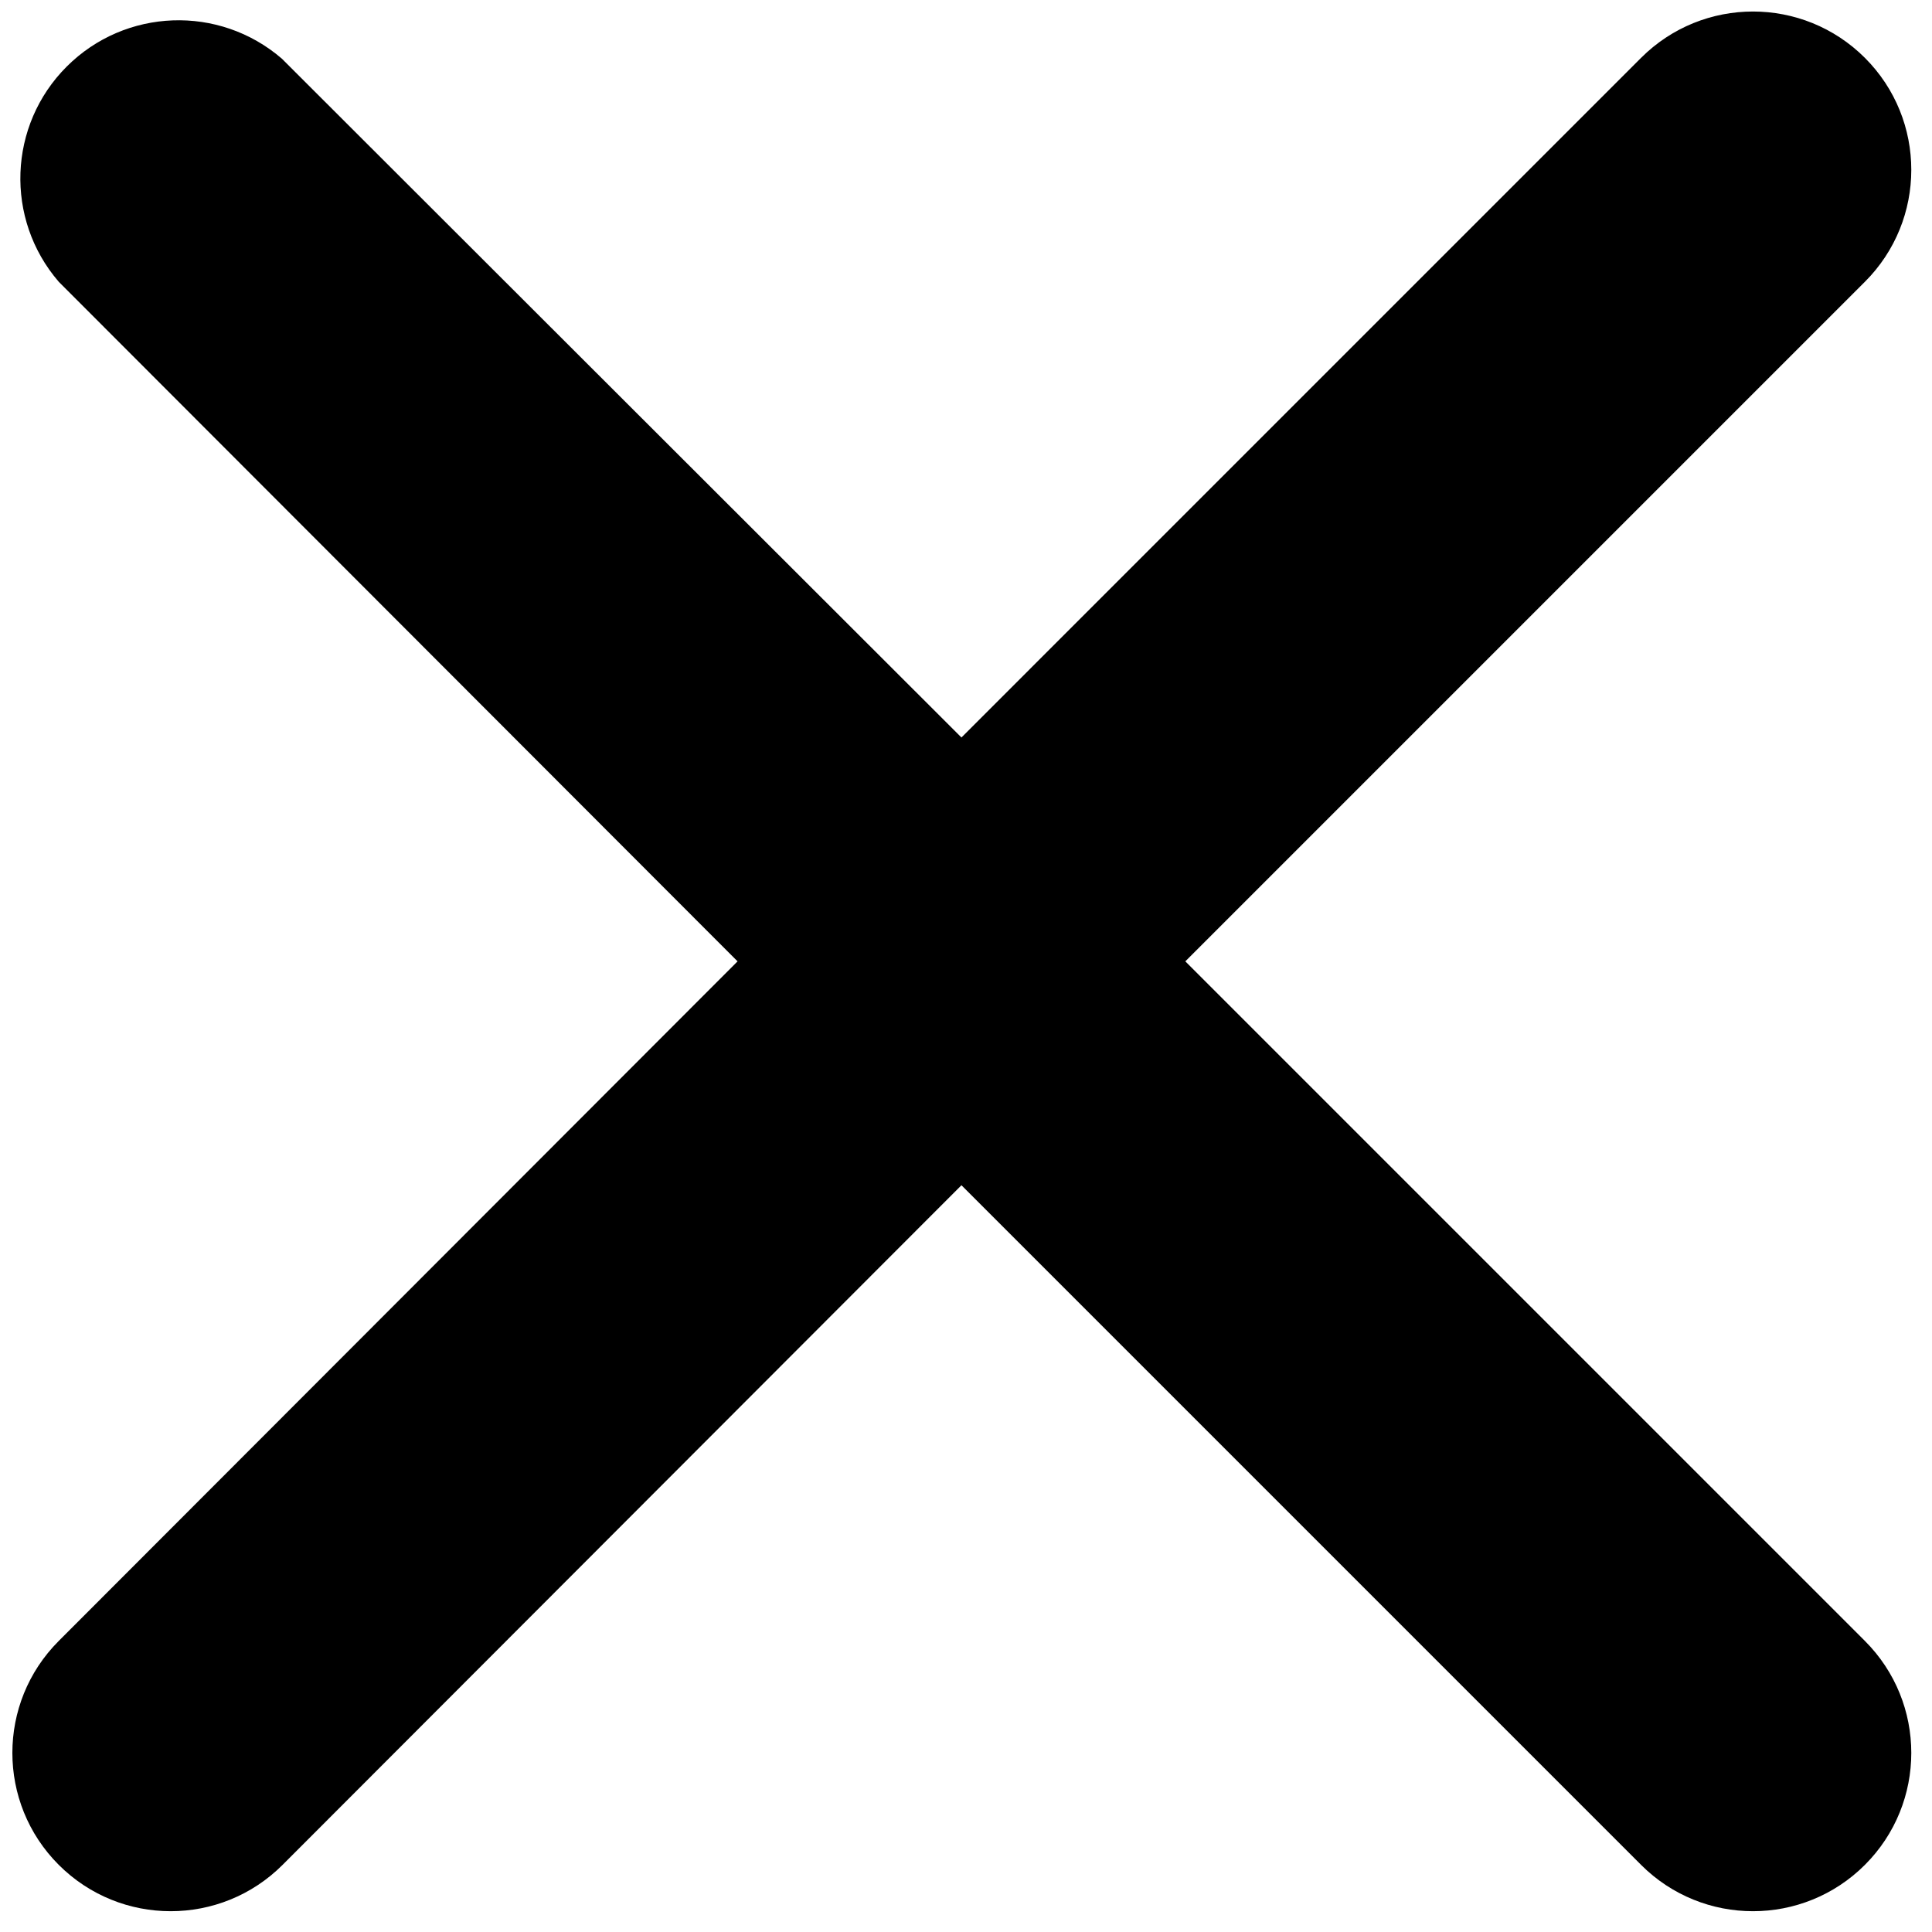
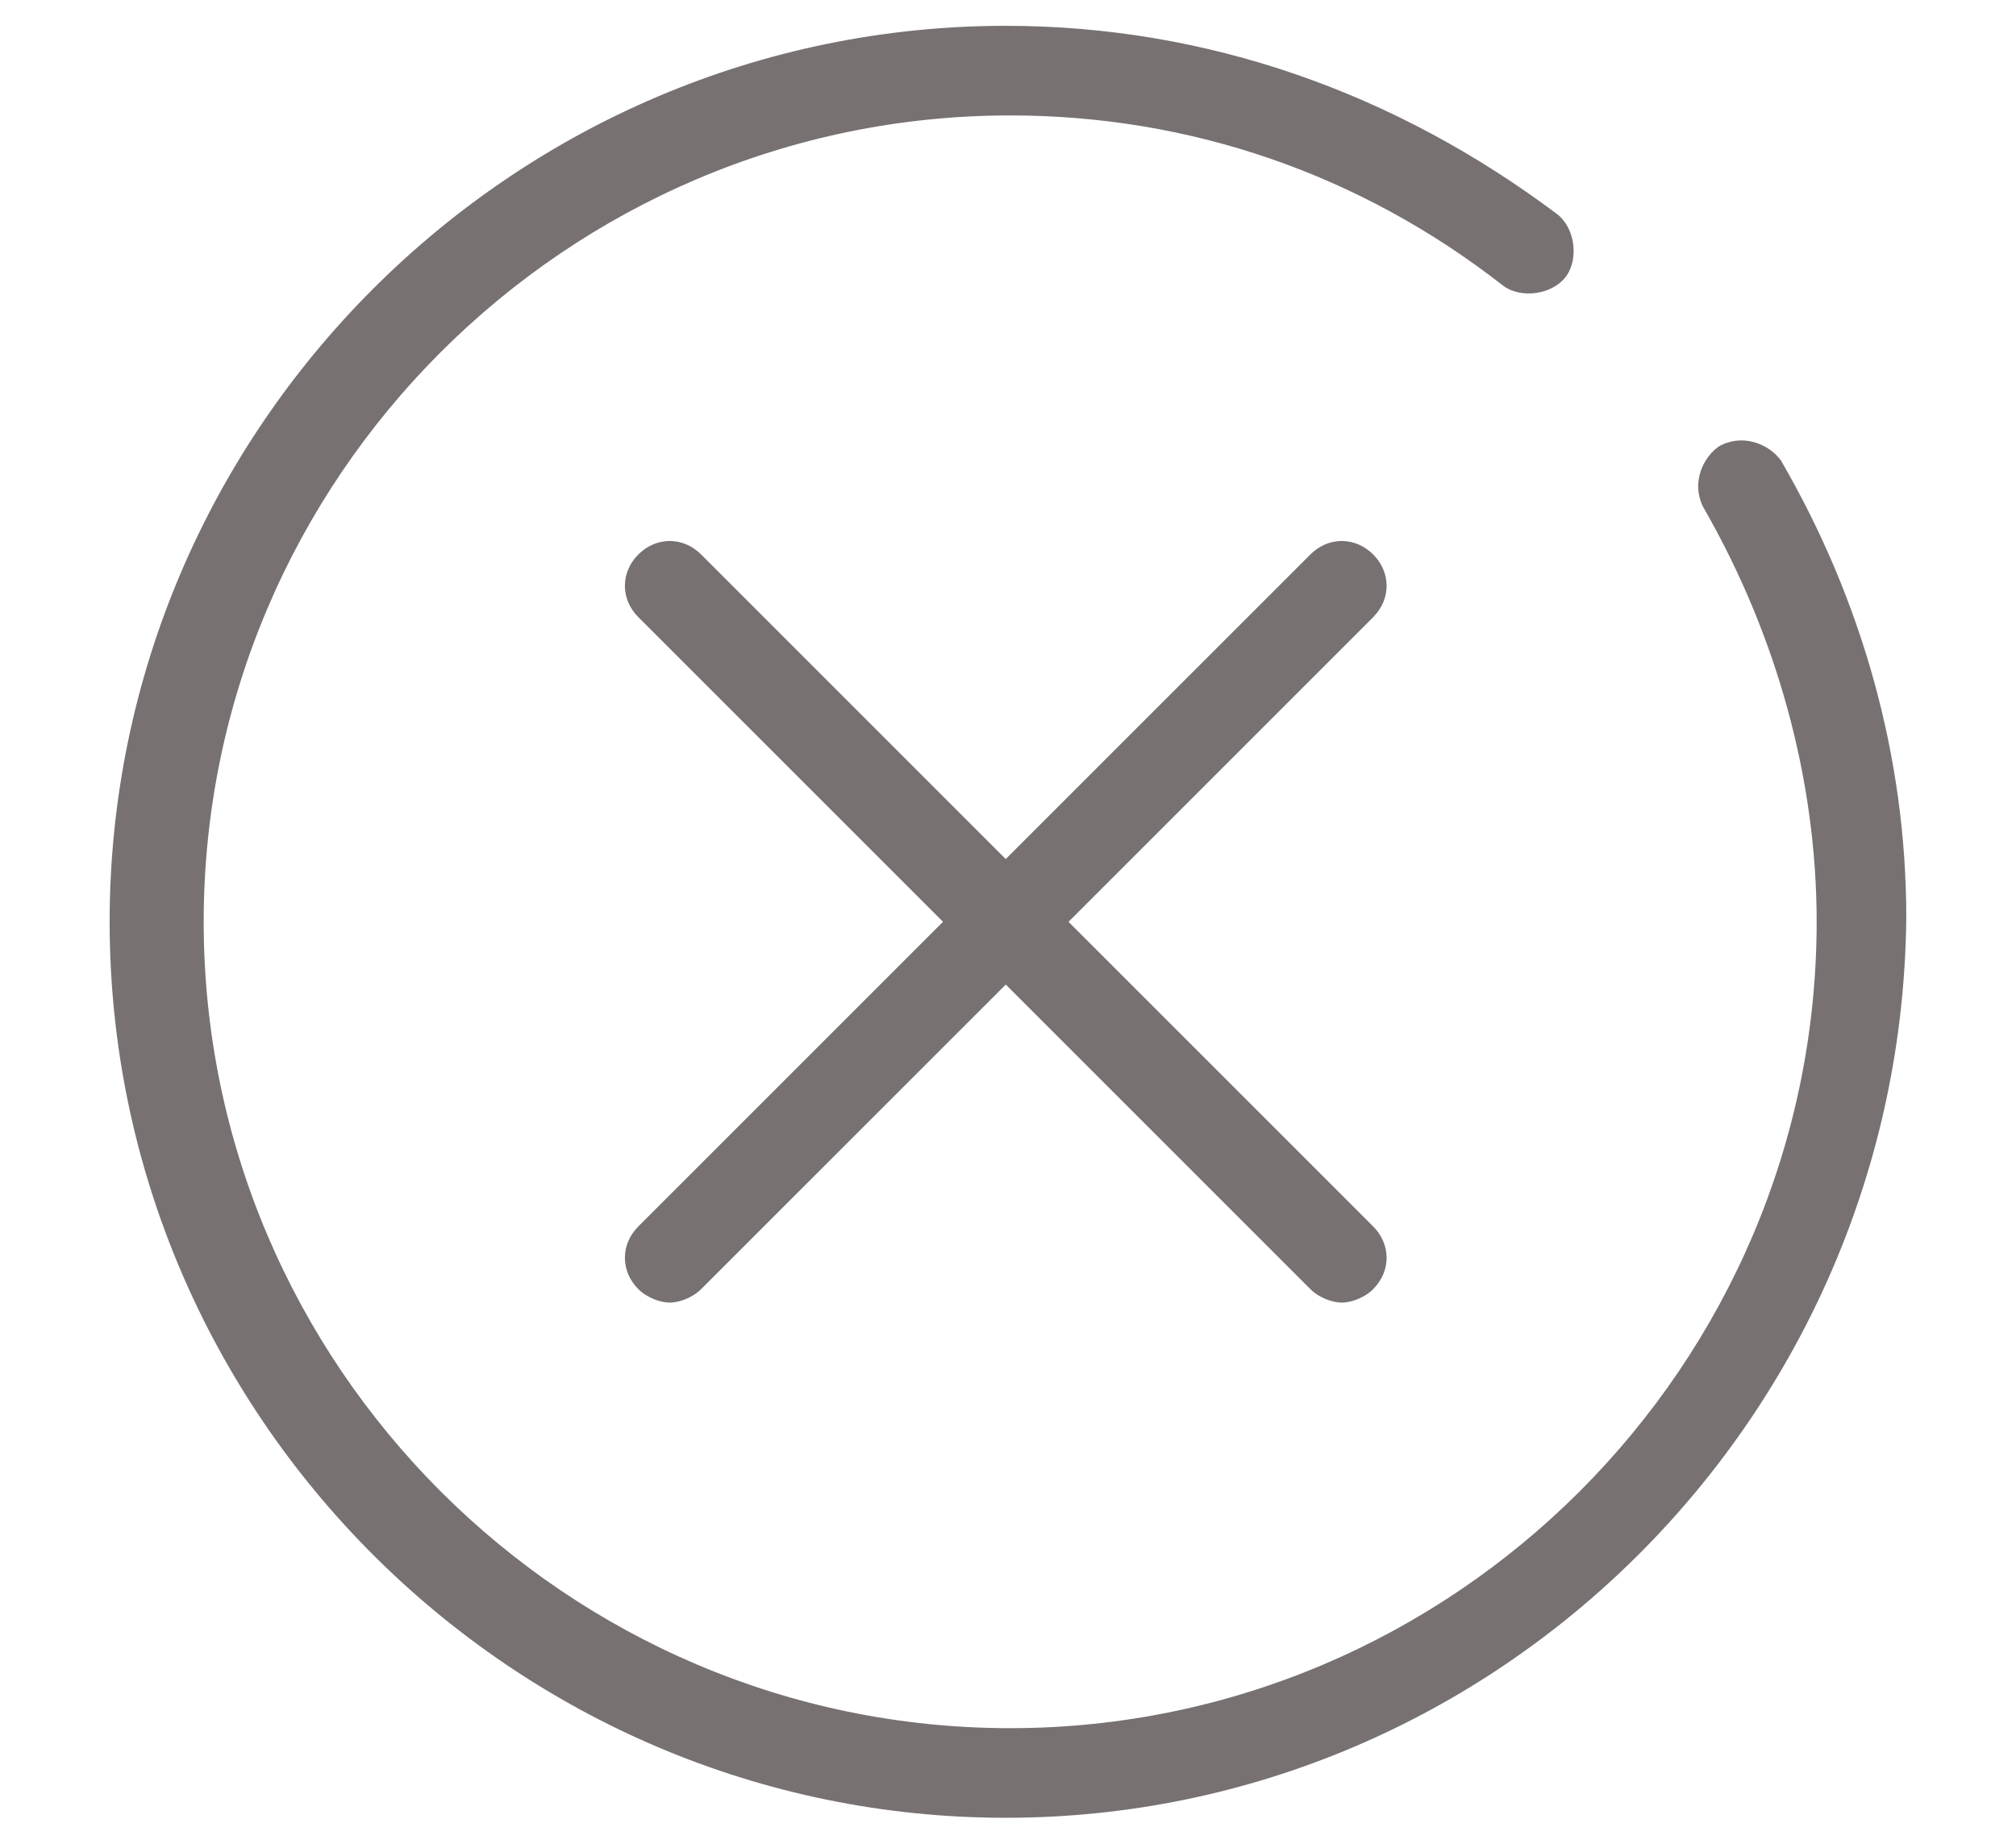
- <svg xmlns="http://www.w3.org/2000/svg" width="25" height="25">
+ <svg xmlns="http://www.w3.org/2000/svg" width="25.06" height="22.92">
  <g>
-     <rect fill="none" id="canvas_background" height="27" width="27" y="-1" x="-1" />
+     <rect fill="none" id="canvas_background" height="24.92" width="27.06" y="-1" x="-1" />
  </g>
  <g>
-     <path stroke="null" id="svg_1" d="m15.338,12.44l8.794,-8.794a2.047,2.047 0 0 0 -2.897,-2.897l-8.794,8.794l-8.794,-8.784a2.047,2.047 0 0 0 -2.887,2.887l8.784,8.794l-8.784,8.794a2.047,2.047 0 1 0 2.897,2.897l8.784,-8.794l8.794,8.794a2.047,2.047 0 0 0 2.897,-2.897l-8.794,-8.794z" />
+     <g stroke="null" id="svg_5">
+       <path fill="#777171" stroke="null" id="svg_2" d="m17.069,15.247c0.223,0.223 0.223,0.557 0,0.78c-0.111,0.111 -0.278,0.167 -0.39,0.167s-0.278,-0.056 -0.39,-0.167l-3.787,-3.787l-3.787,3.787c-0.111,0.111 -0.278,0.167 -0.39,0.167s-0.278,-0.056 -0.39,-0.167c-0.223,-0.223 -0.223,-0.557 0,-0.78l3.787,-3.787l-3.787,-3.787c-0.223,-0.223 -0.223,-0.557 0,-0.78c0.223,-0.223 0.557,-0.223 0.78,0l3.787,3.787l3.787,-3.787c0.223,-0.223 0.557,-0.223 0.78,0c0.223,0.223 0.223,0.557 0,0.78l-3.787,3.787l3.787,3.787z" />
+       <path fill="#777171" stroke="null" id="svg_4" d="m12.502,22.599c-6.127,0 -11.139,-5.013 -11.139,-11.139s5.013,-11.139 11.139,-11.139c2.506,0 4.846,0.835 6.851,2.339c0.223,0.167 0.278,0.557 0.111,0.78c-0.167,0.223 -0.557,0.278 -0.78,0.111c-1.782,-1.392 -3.899,-2.116 -6.127,-2.116c-5.514,0 -10.025,4.511 -10.025,10.025s4.511,10.025 10.025,10.025s10.025,-4.511 10.025,-10.025c0,-1.782 -0.501,-3.565 -1.392,-5.124c-0.167,-0.278 -0.056,-0.613 0.167,-0.78c0.278,-0.167 0.613,-0.056 0.78,0.167c1.003,1.727 1.559,3.676 1.559,5.681c-0.056,6.182 -5.068,11.195 -11.195,11.195z" />
+     </g>
  </g>
</svg>
